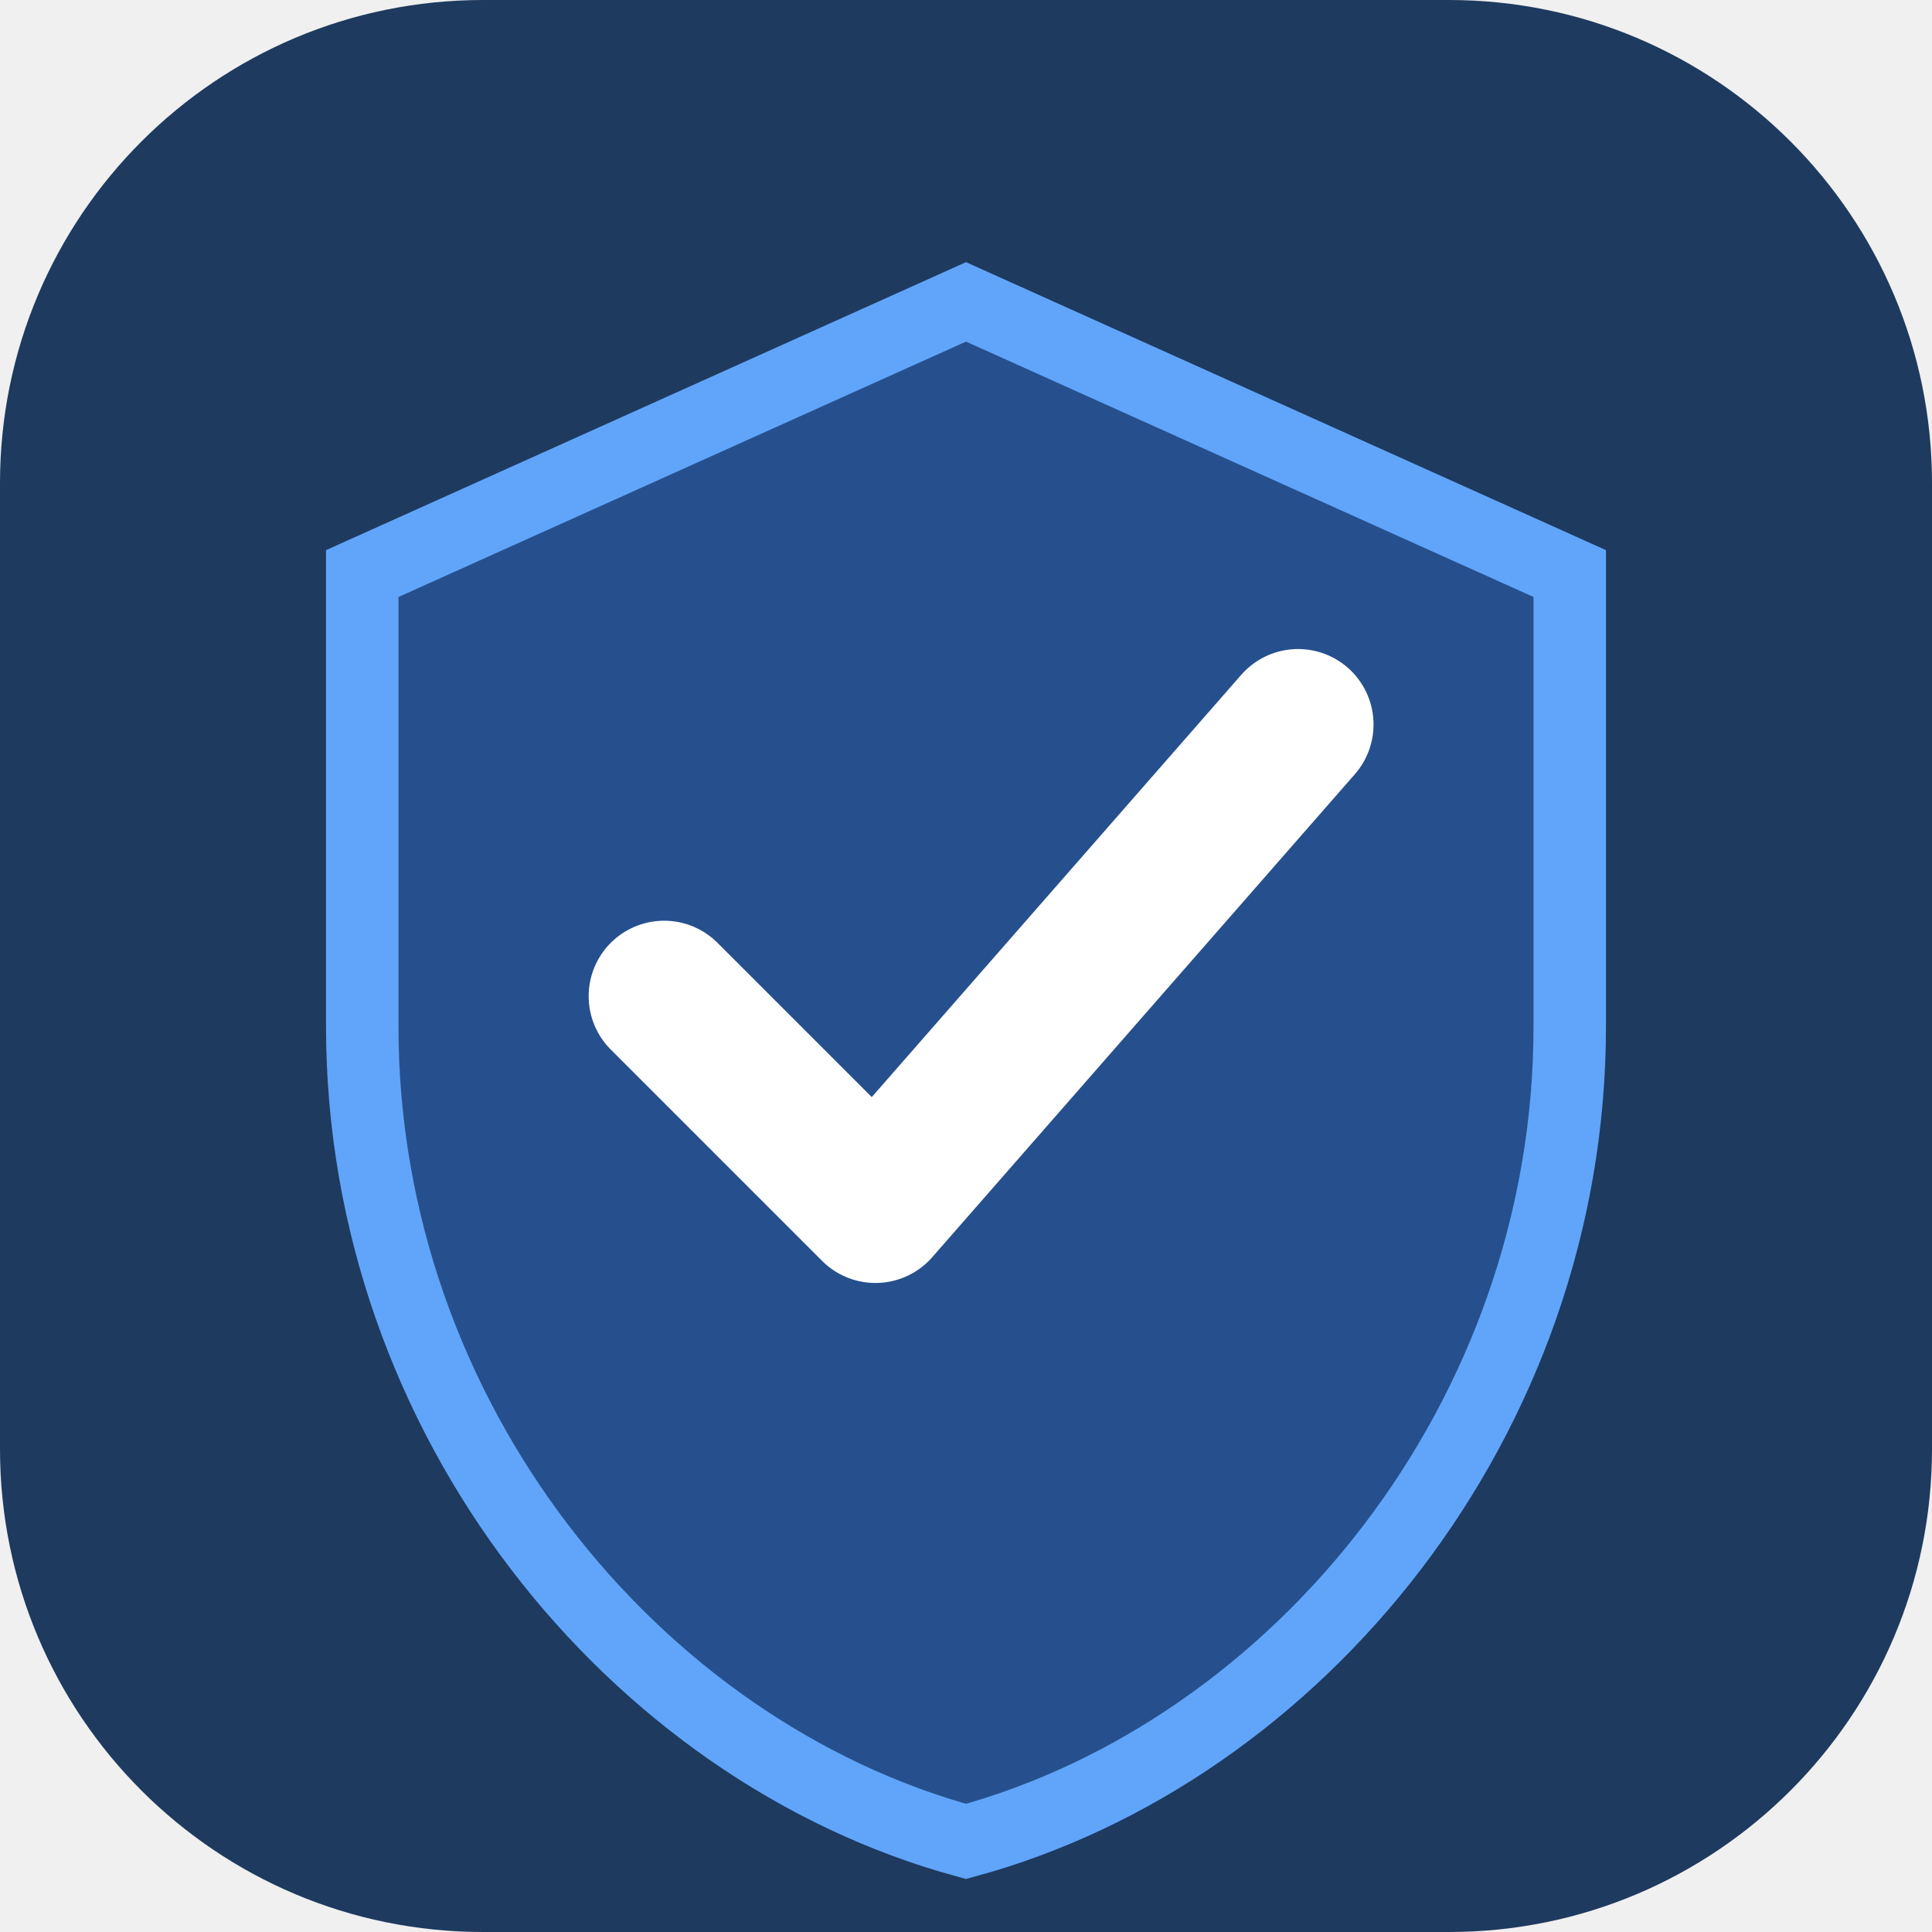
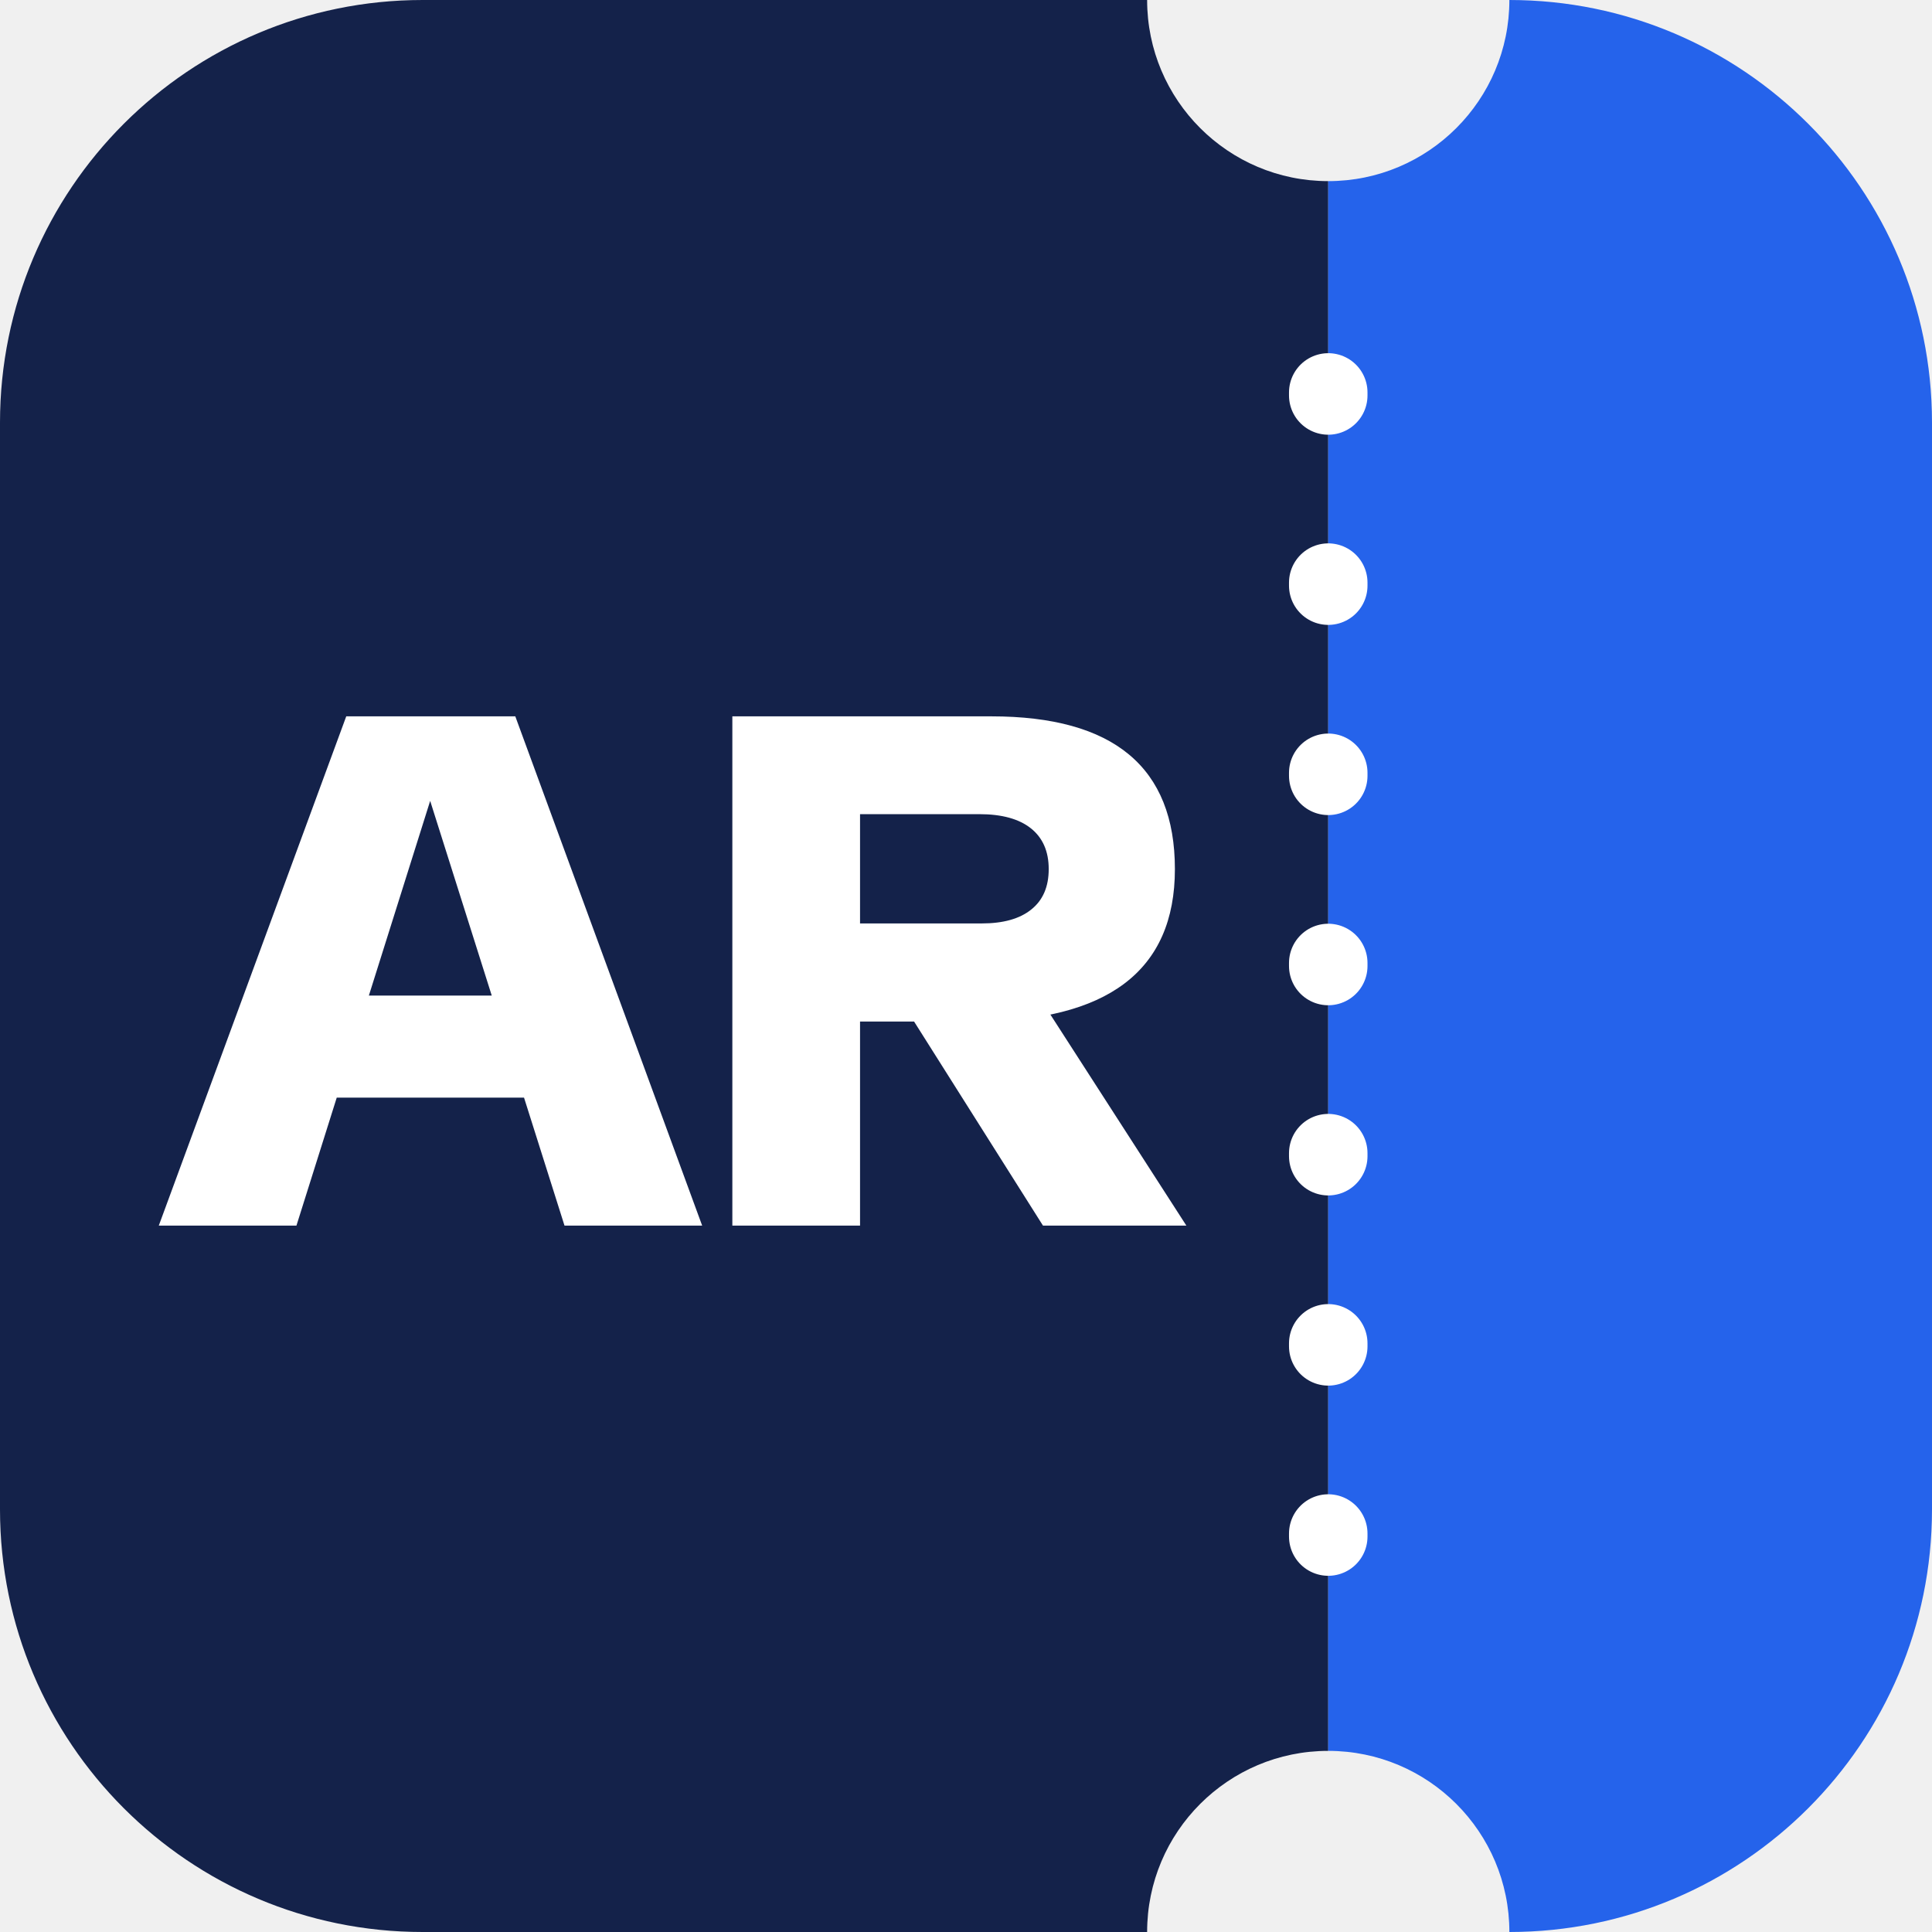
- <svg xmlns="http://www.w3.org/2000/svg" width="32" height="32" viewBox="0 0 32 32" fill="none">
-   <rect width="32" height="32" rx="8" fill="#1E3A5F" />
-   <path d="M16 5L6 9.5v7.5c0 6.5 4.5 12 10 13.5 5.5-1.5 10-7 10-13.5V9.5L16 5z" fill="#3B82F6" fill-opacity="0.3" stroke="#60A5FA" stroke-width="1.2" />
-   <path d="M11 16.5l3.5 3.5 7-8" stroke="#FFFFFF" stroke-width="2.5" stroke-linecap="round" stroke-linejoin="round" />
+ <svg xmlns="http://www.w3.org/2000/svg" viewBox="0 0 64 64" width="64" height="64" role="img" aria-label="AeroReclaim">
+   <defs>
+     <clipPath id="fv">
+       <path d="M14 0H38A6 6 0 0 0 50 0H50A14 14 0 0 1 64 14V50A14 14 0 0 1 50 64H50A6 6 0 0 0 38 64H14A14 14 0 0 1 0 50V14A14 14 0 0 1 14 0Z" />
+     </clipPath>
+   </defs>
+   <g clip-path="url(#fv)">
+     <rect width="44" height="64" fill="#14224A" />
+     <rect x="44" width="20" height="64" fill="#2563EB" />
+   </g>
+   <line x1="44" y1="13" x2="44" y2="51" stroke="#fff" stroke-width="2.6" stroke-dasharray="0.1 6.2" stroke-linecap="round" />
+   <path d="M9.82 40.60L5.26 40.60L11.47 23.73L17.07 23.73L23.26 40.60L18.70 40.60L14.25 26.53L9.82 40.60ZM18.75 36.36L9.72 36.36L9.72 32.98L18.75 32.98L18.75 36.36ZM28.49 40.60L24.26 40.60L24.26 23.73L32.84 23.73Q38.92 23.73 38.92 28.79L38.92 28.79Q38.92 33.84 32.25 33.84L32.25 33.84L28.49 33.84L28.49 40.60ZM39.30 40.60L34.55 40.60L29.56 32.70L34.21 32.70L39.30 40.60ZM28.49 26.97L28.49 30.59L32.52 30.59Q33.59 30.59 34.16 30.13Q34.74 29.67 34.74 28.79L34.74 28.79Q34.74 27.91 34.15 27.44Q33.56 26.97 32.44 26.97L32.44 26.97L28.49 26.97Z" fill="#fff" />
</svg>
